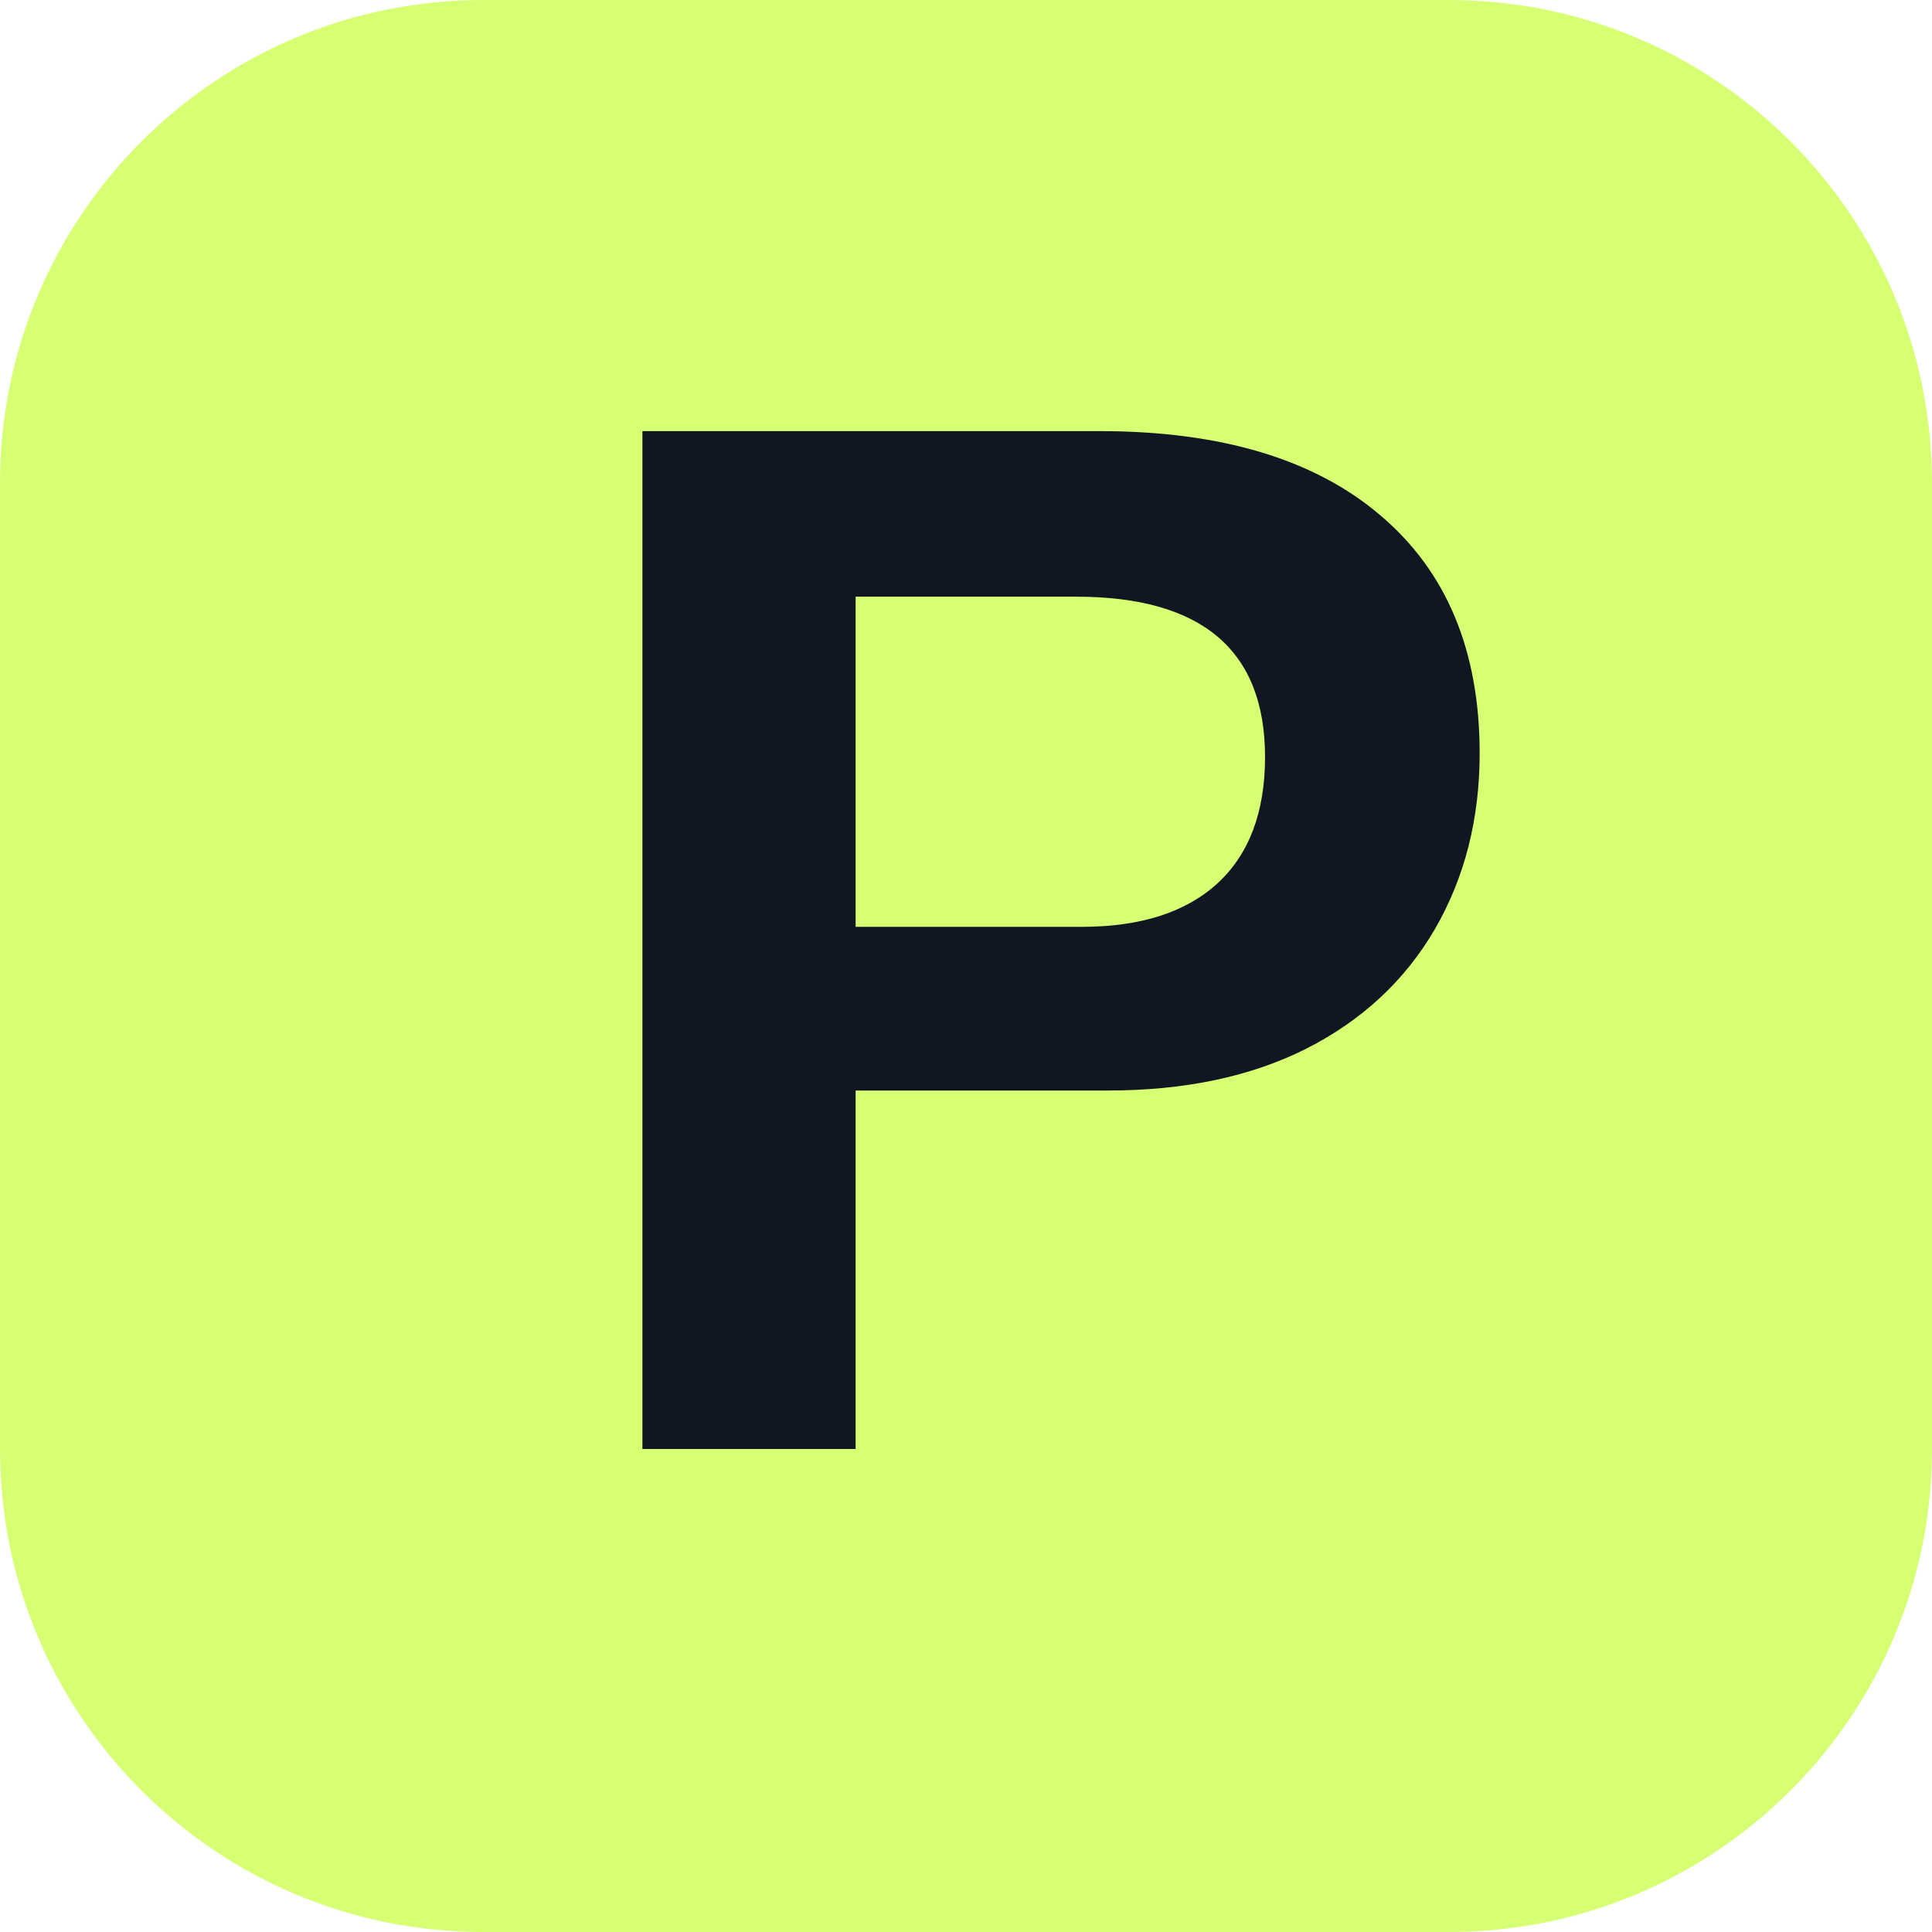
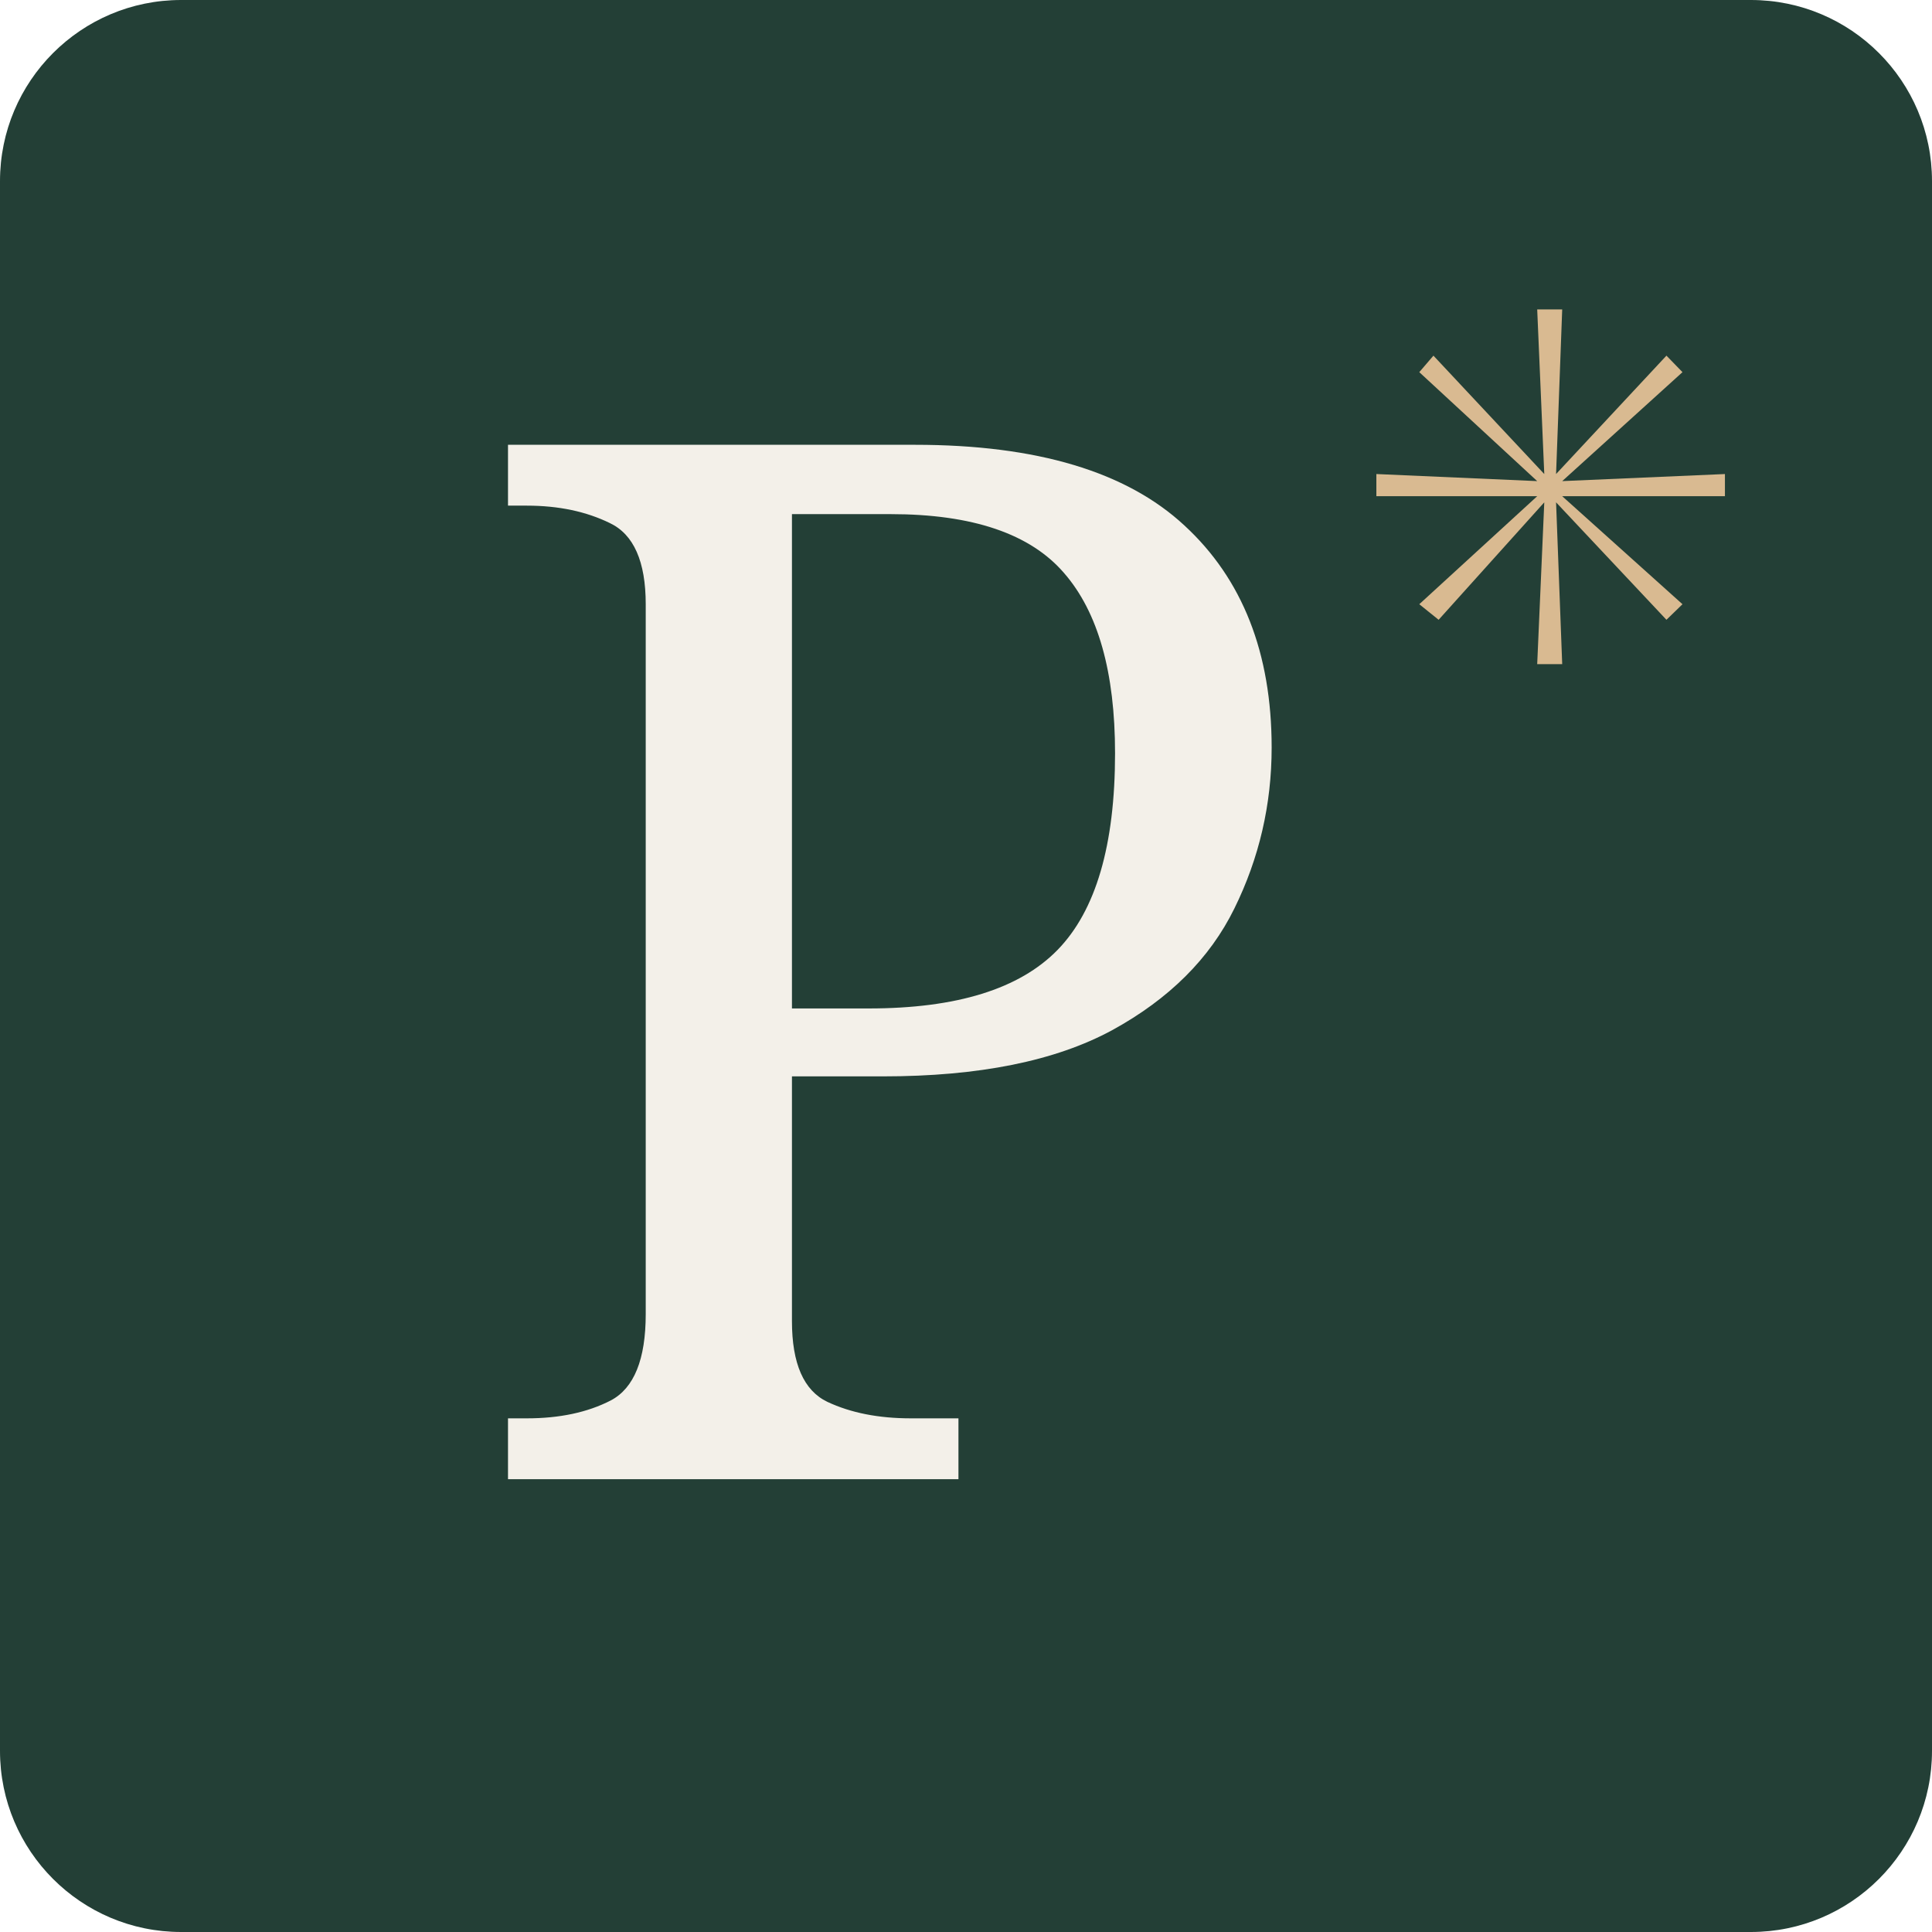
<svg xmlns="http://www.w3.org/2000/svg" viewBox="0 0 64 64">
-   <rect width="64" height="64" rx="16" fill="#d7ff73" />
-   <text x="18" y="48" font-size="49" font-weight="900" font-family="Arial" fill="#111722">P</text>
+   <rect width="64" height="64" rx="6" fill="#233f36" />
+   <text x="15" y="49" font-family="Georgia,serif" font-size="48" fill="#f3f0e9">P</text>
+   <text x="45" y="22" font-family="Georgia,serif" font-size="17" fill="#d9ba91">✳</text>
</svg>
